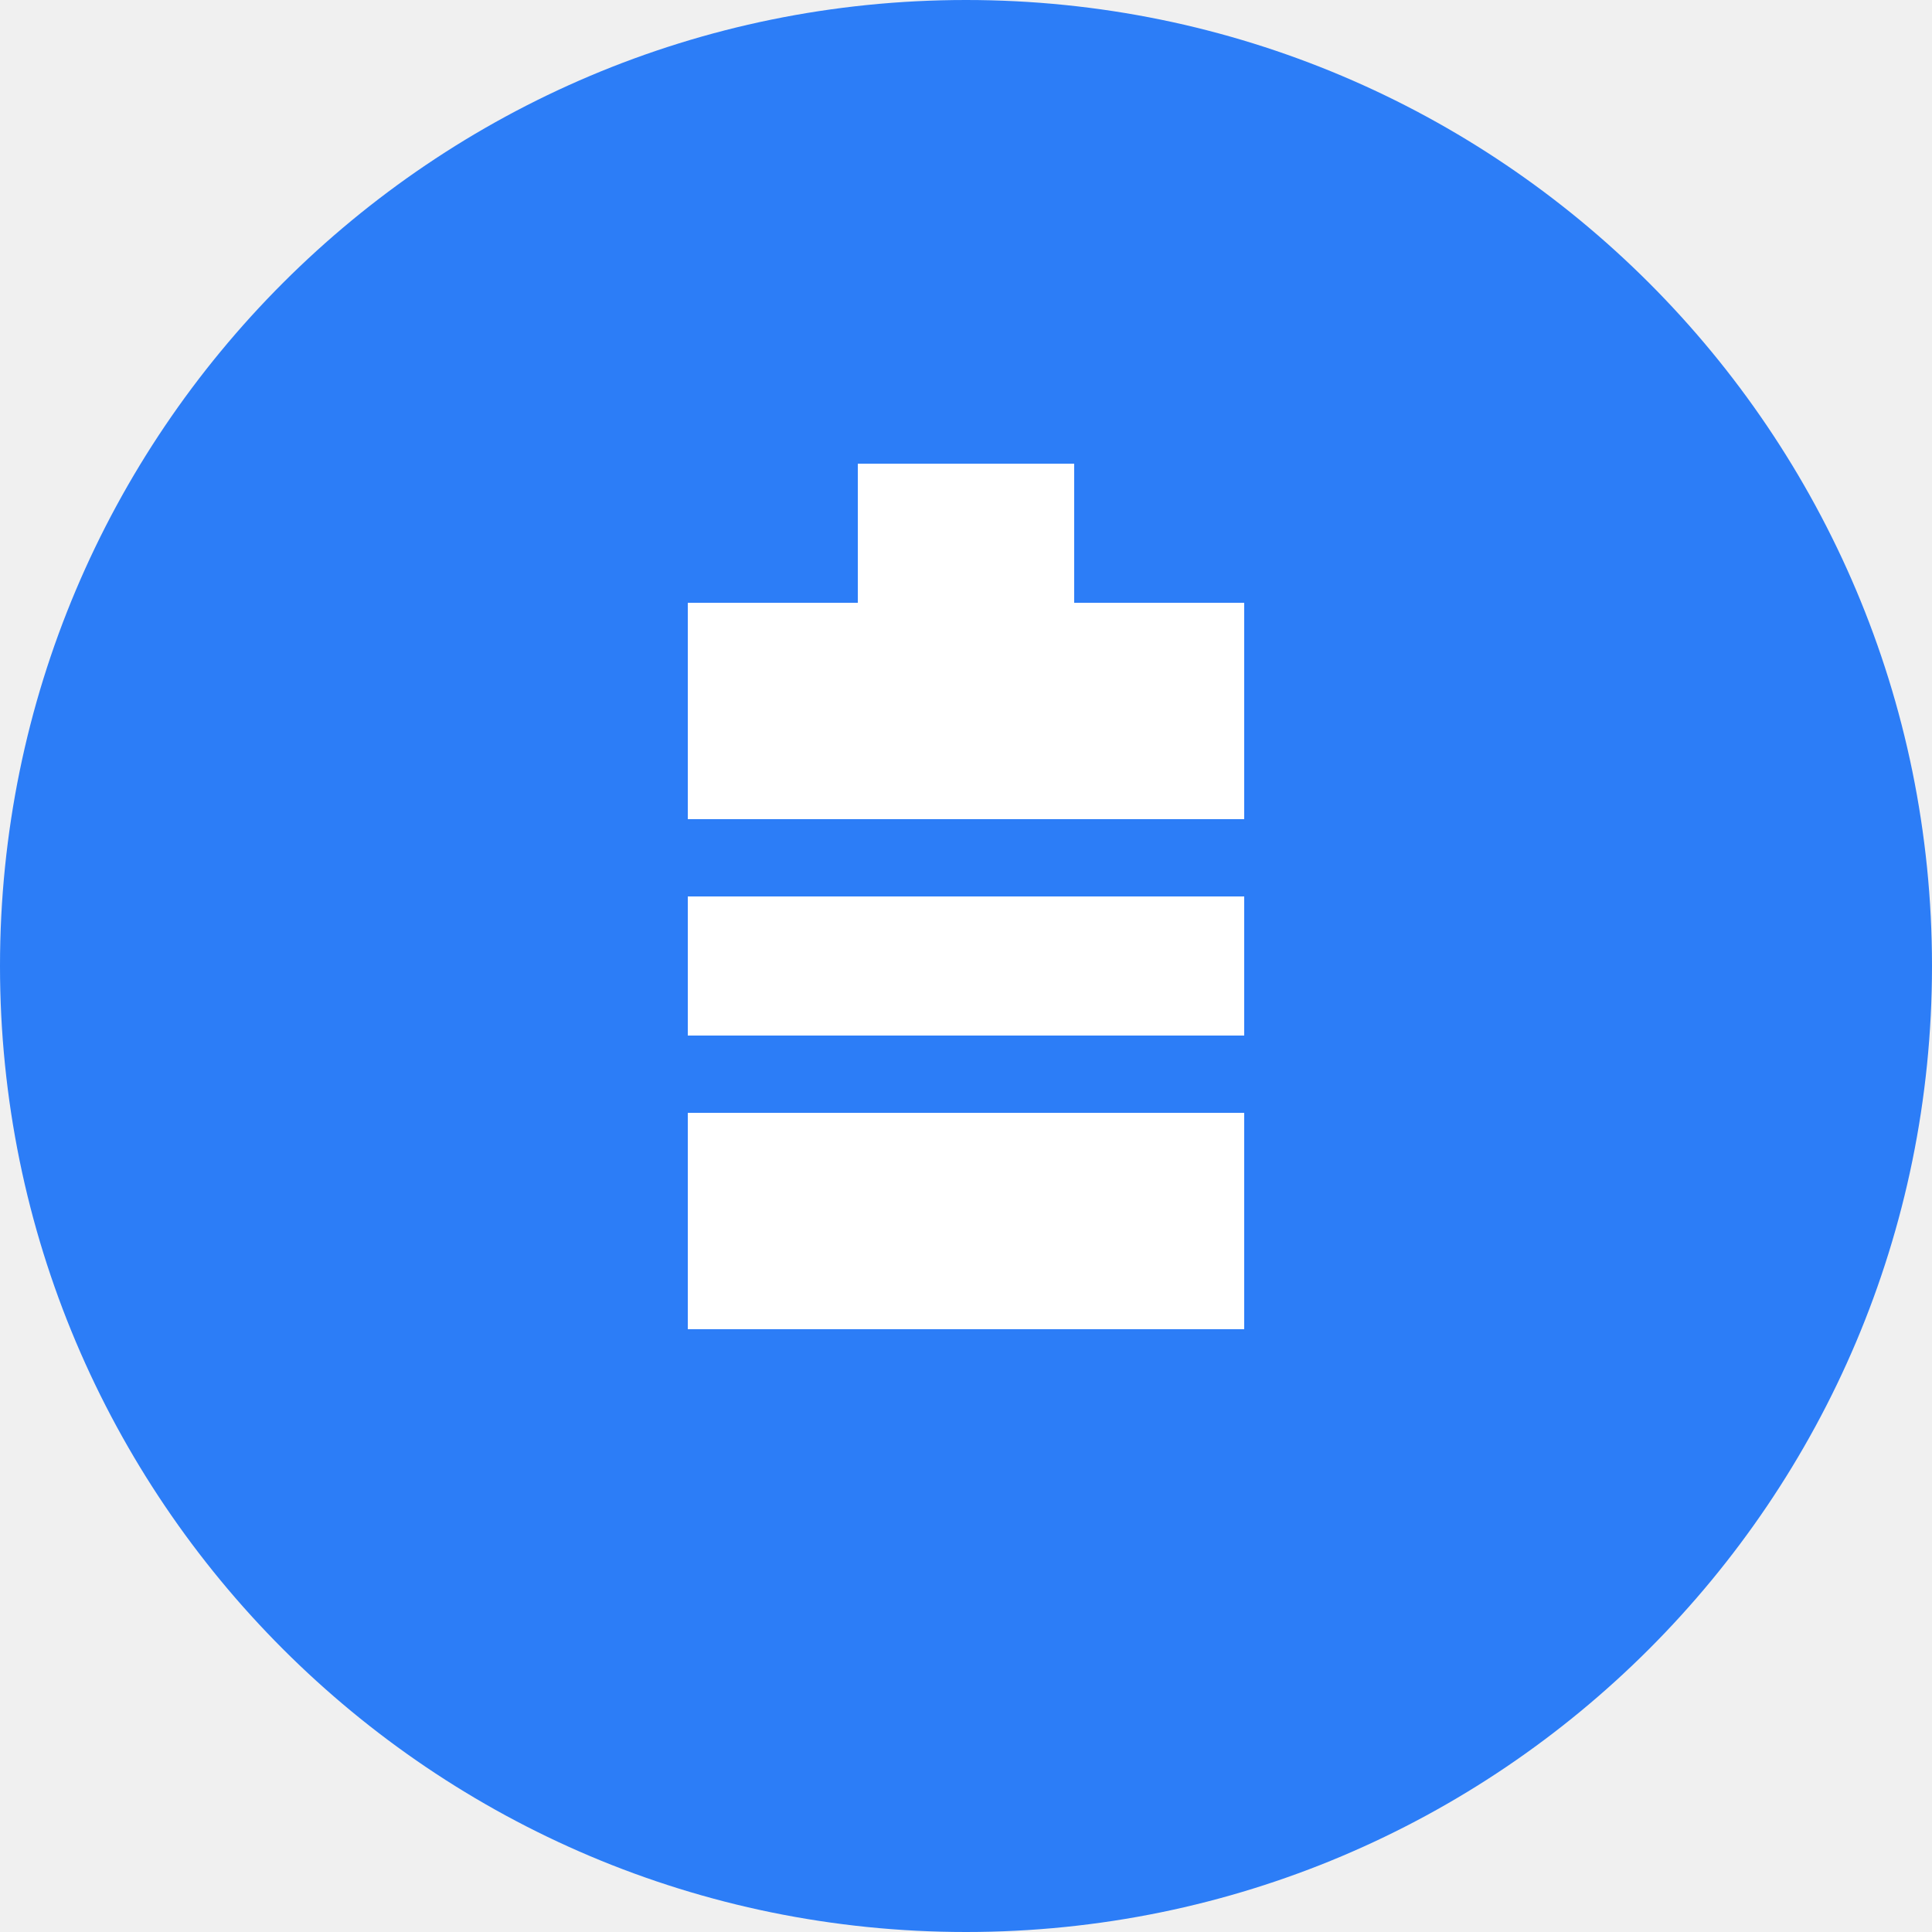
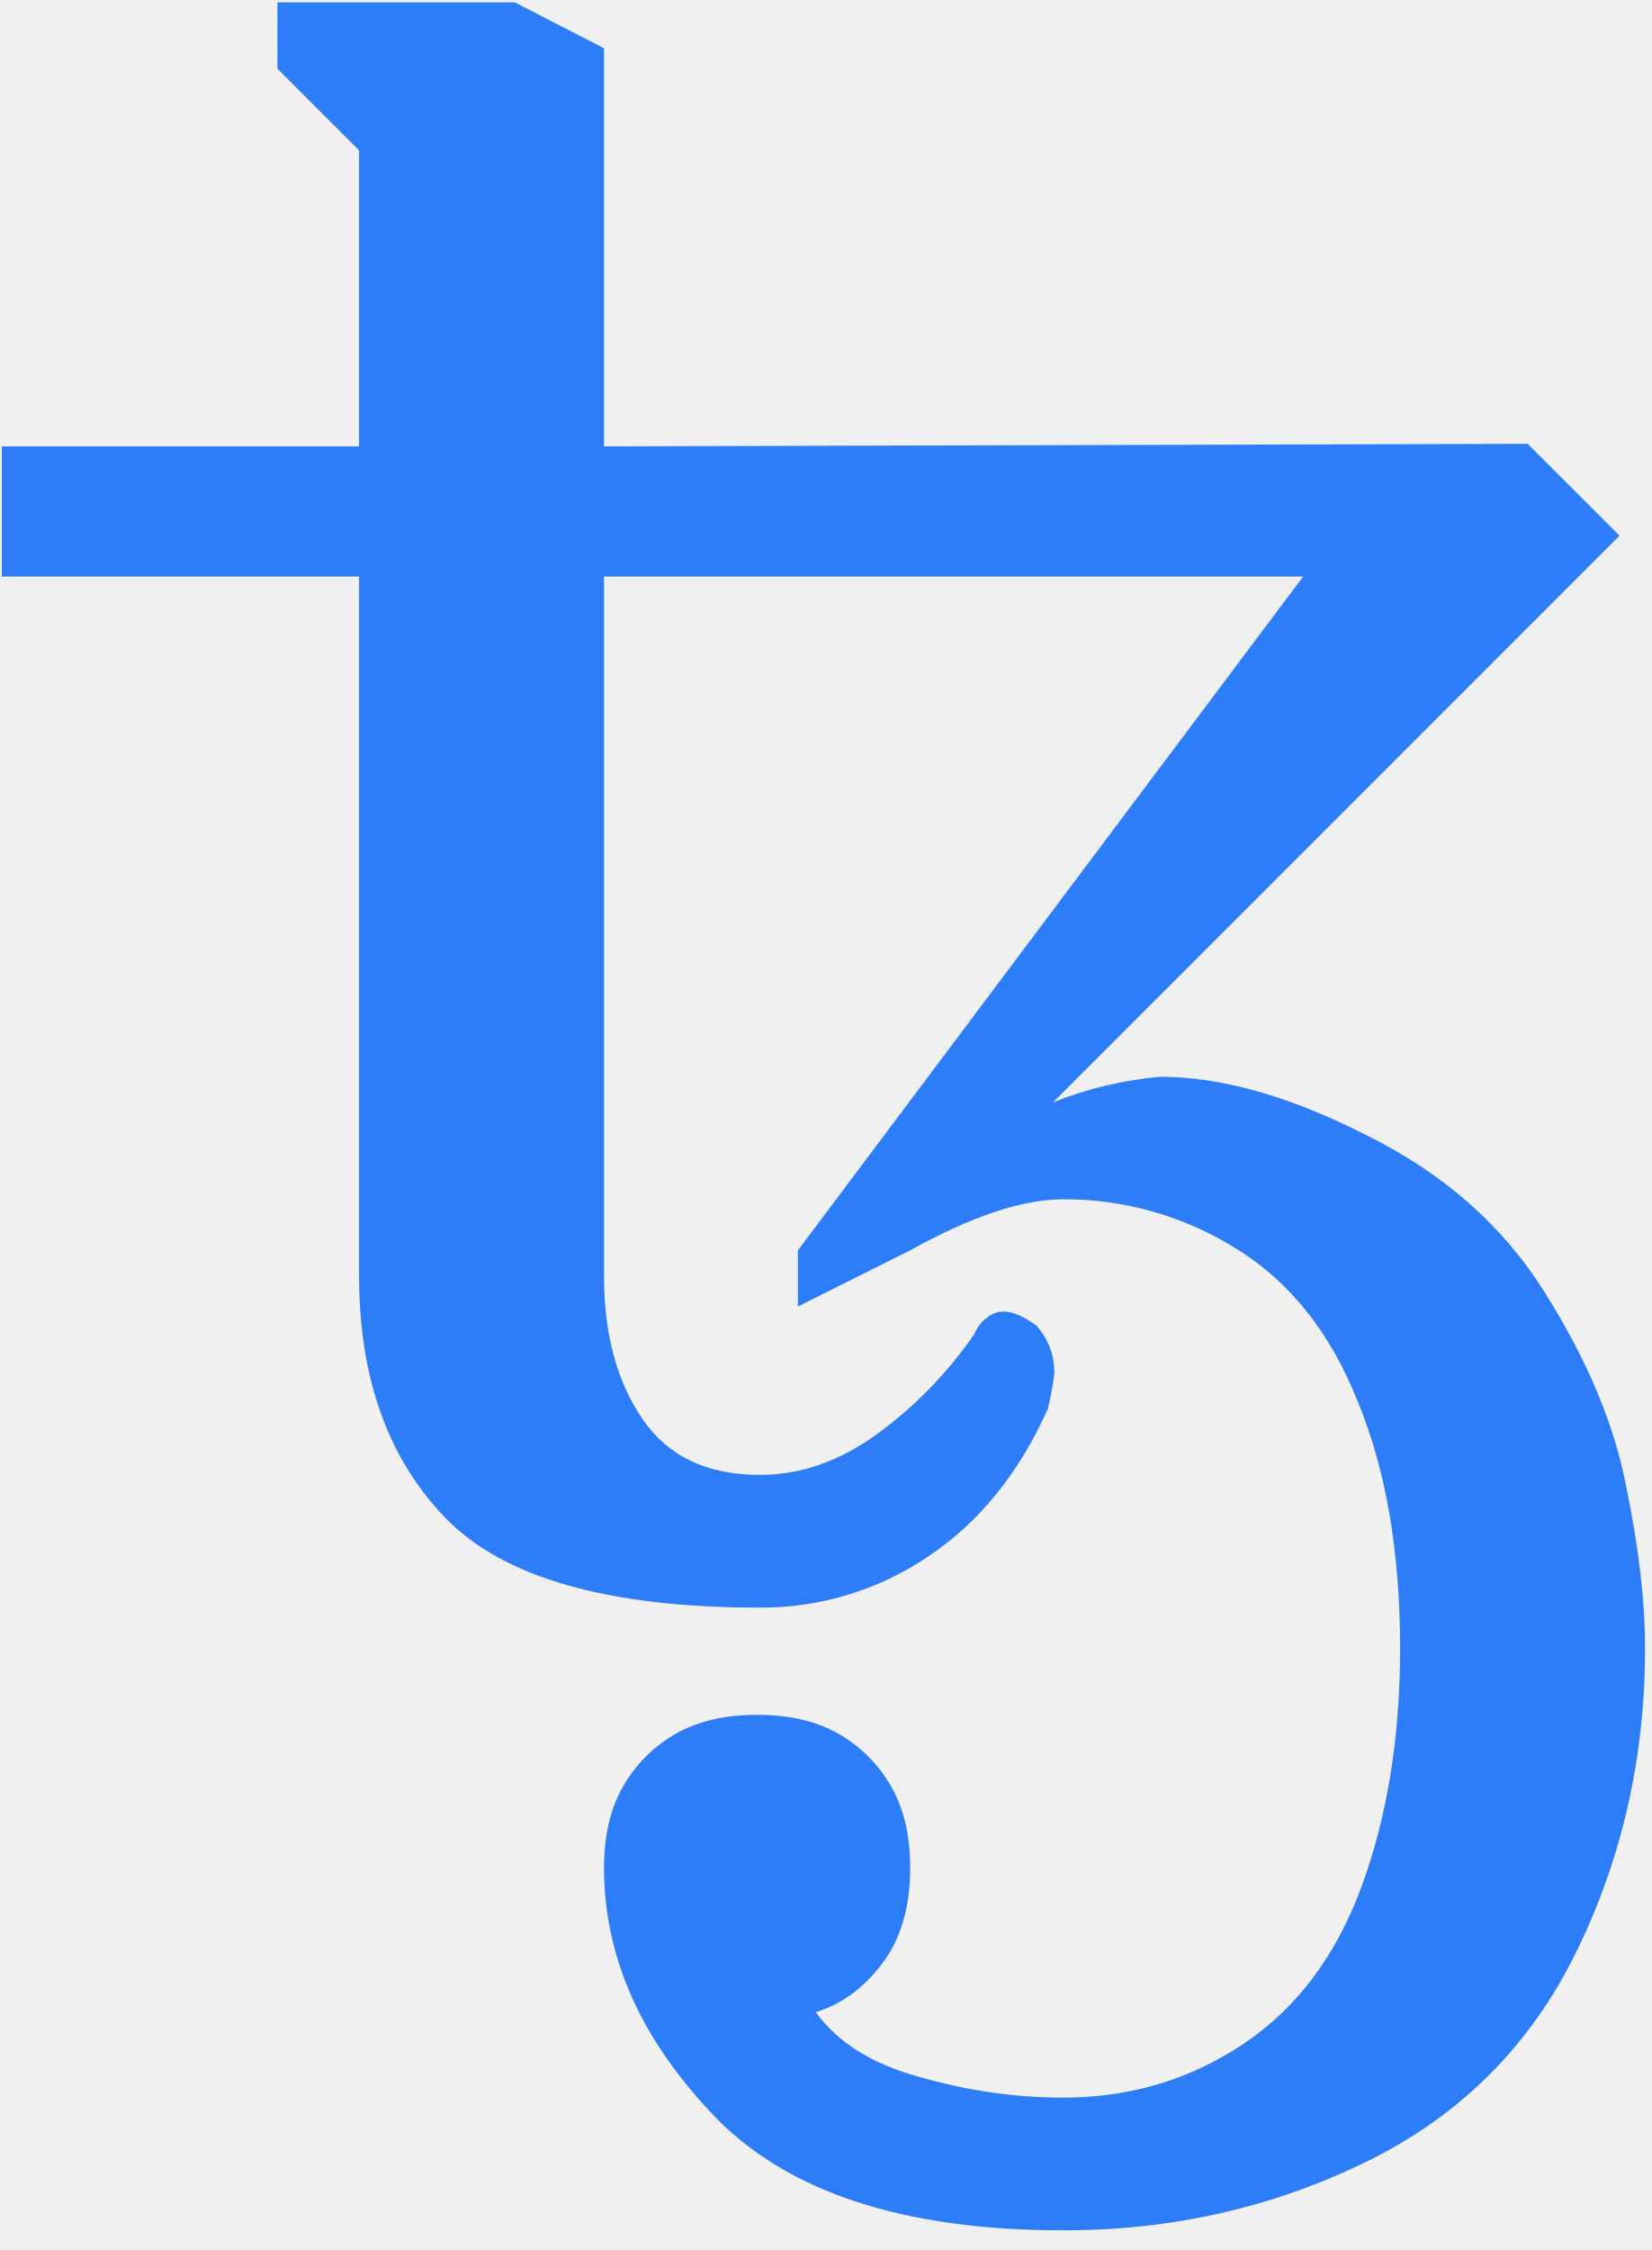
- <svg xmlns="http://www.w3.org/2000/svg" width="50" height="50" viewBox="0 0 50 50" fill="none">
-   <path d="M25 50C38.807 50 50 38.807 50 25C50 11.193 38.807 0 25 0C11.193 0 0 11.193 0 25C0 38.807 11.193 50 25 50Z" fill="#2C7DF7" />
-   <path d="M27.8 15.6V12H22.2V15.6H17.8V21.2H32.2V15.6H27.8ZM17.8 34.4H32.2V28.8H17.8V34.4ZM17.8 26.8H32.2V23.2H17.8V26.8Z" fill="white" />
+ <svg xmlns="http://www.w3.org/2000/svg" width="47" height="64" viewBox="0 0 47 64">
+   <path fill="#2C7DF7" d="M30.252 63.441c-4.55 0-7.864-1.089-9.946-3.267-2.08-2.177-3.121-4.525-3.121-7.041 0-.92.181-1.694.544-2.323a3.993 3.993 0 0 1 1.489-1.489c.629-.363 1.403-.544 2.323-.544.92 0 1.693.181 2.323.544.629.363 1.125.86 1.488 1.489.363.629.544 1.403.544 2.323 0 1.113-.266 2.02-.798 2.722-.533.702-1.162 1.161-1.888 1.38.63.87 1.622 1.487 2.977 1.85 1.355.388 2.71.581 4.065.581 1.887 0 3.593-.508 5.118-1.524 1.524-1.017 2.65-2.517 3.376-4.501.726-1.984 1.089-4.235 1.089-6.752 0-2.734-.4-5.07-1.198-7.005-.775-1.96-1.924-3.412-3.449-4.356a9.21 9.21 0 0 0-4.936-1.415c-1.162 0-2.613.484-4.356 1.452l-3.194 1.597v-1.597L37.076 16.4H17.185v19.89c0 1.646.363 3.001 1.089 4.066s1.839 1.597 3.34 1.597c1.16 0 2.274-.387 3.339-1.162a11.803 11.803 0 0 0 2.758-2.83c.097-.219.218-.376.363-.473a.723.723 0 0 1 .472-.181c.266 0 .58.133.944.4.339.386.508.834.508 1.342a9.243 9.243 0 0 1-.182 1.017c-.822 1.839-1.96 3.242-3.412 4.21a8.457 8.457 0 0 1-4.79 1.452c-4.308 0-7.285-.847-8.93-2.54-1.645-1.695-2.468-3.994-2.468-6.897V16.4H.052v-3.703h10.164v-8.42L7.893 1.952V.066h6.751l2.54 1.306v11.325l26.28-.072 2.614 2.613-16.116 16.116a10.807 10.807 0 0 1 3.049-.726c1.742 0 3.702.557 5.88 1.67 2.202 1.089 3.896 2.59 5.081 4.5 1.186 1.888 1.948 3.703 2.287 5.445.363 1.743.545 3.291.545 4.646 0 3.098-.654 5.977-1.96 8.64-1.307 2.661-3.291 4.645-5.953 5.952-2.662 1.307-5.542 1.96-8.639 1.96z" />
</svg>
